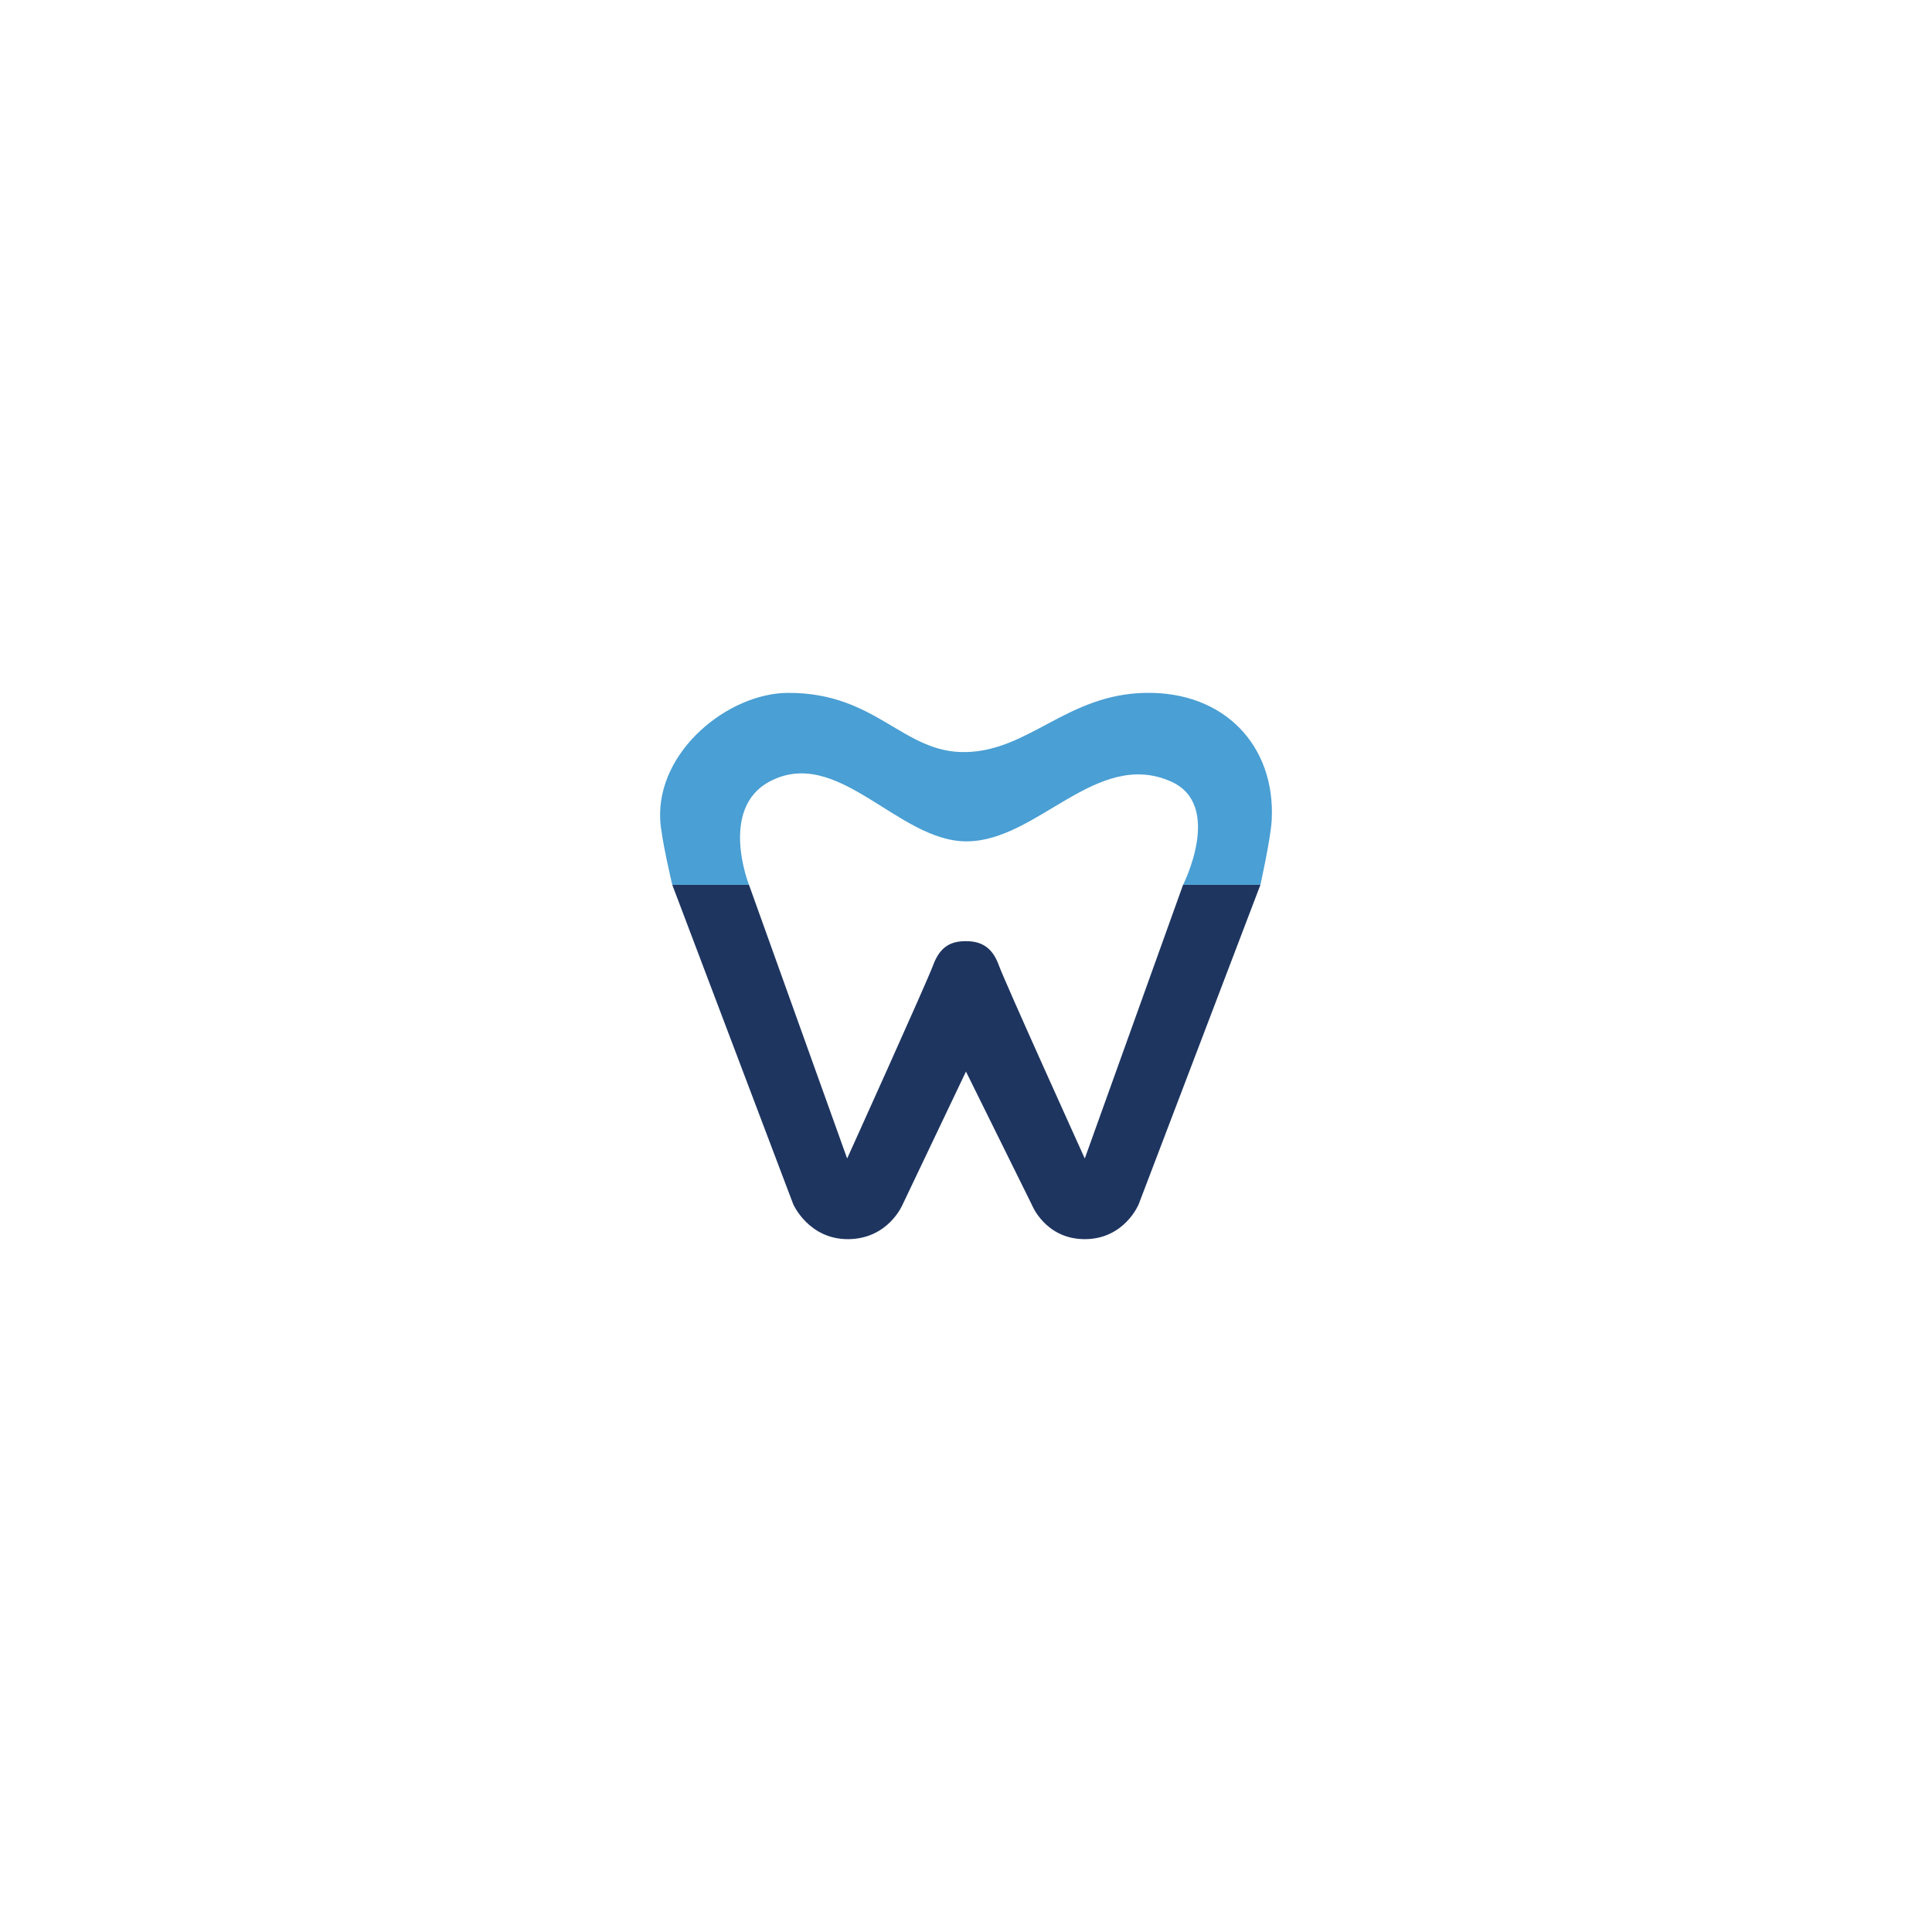
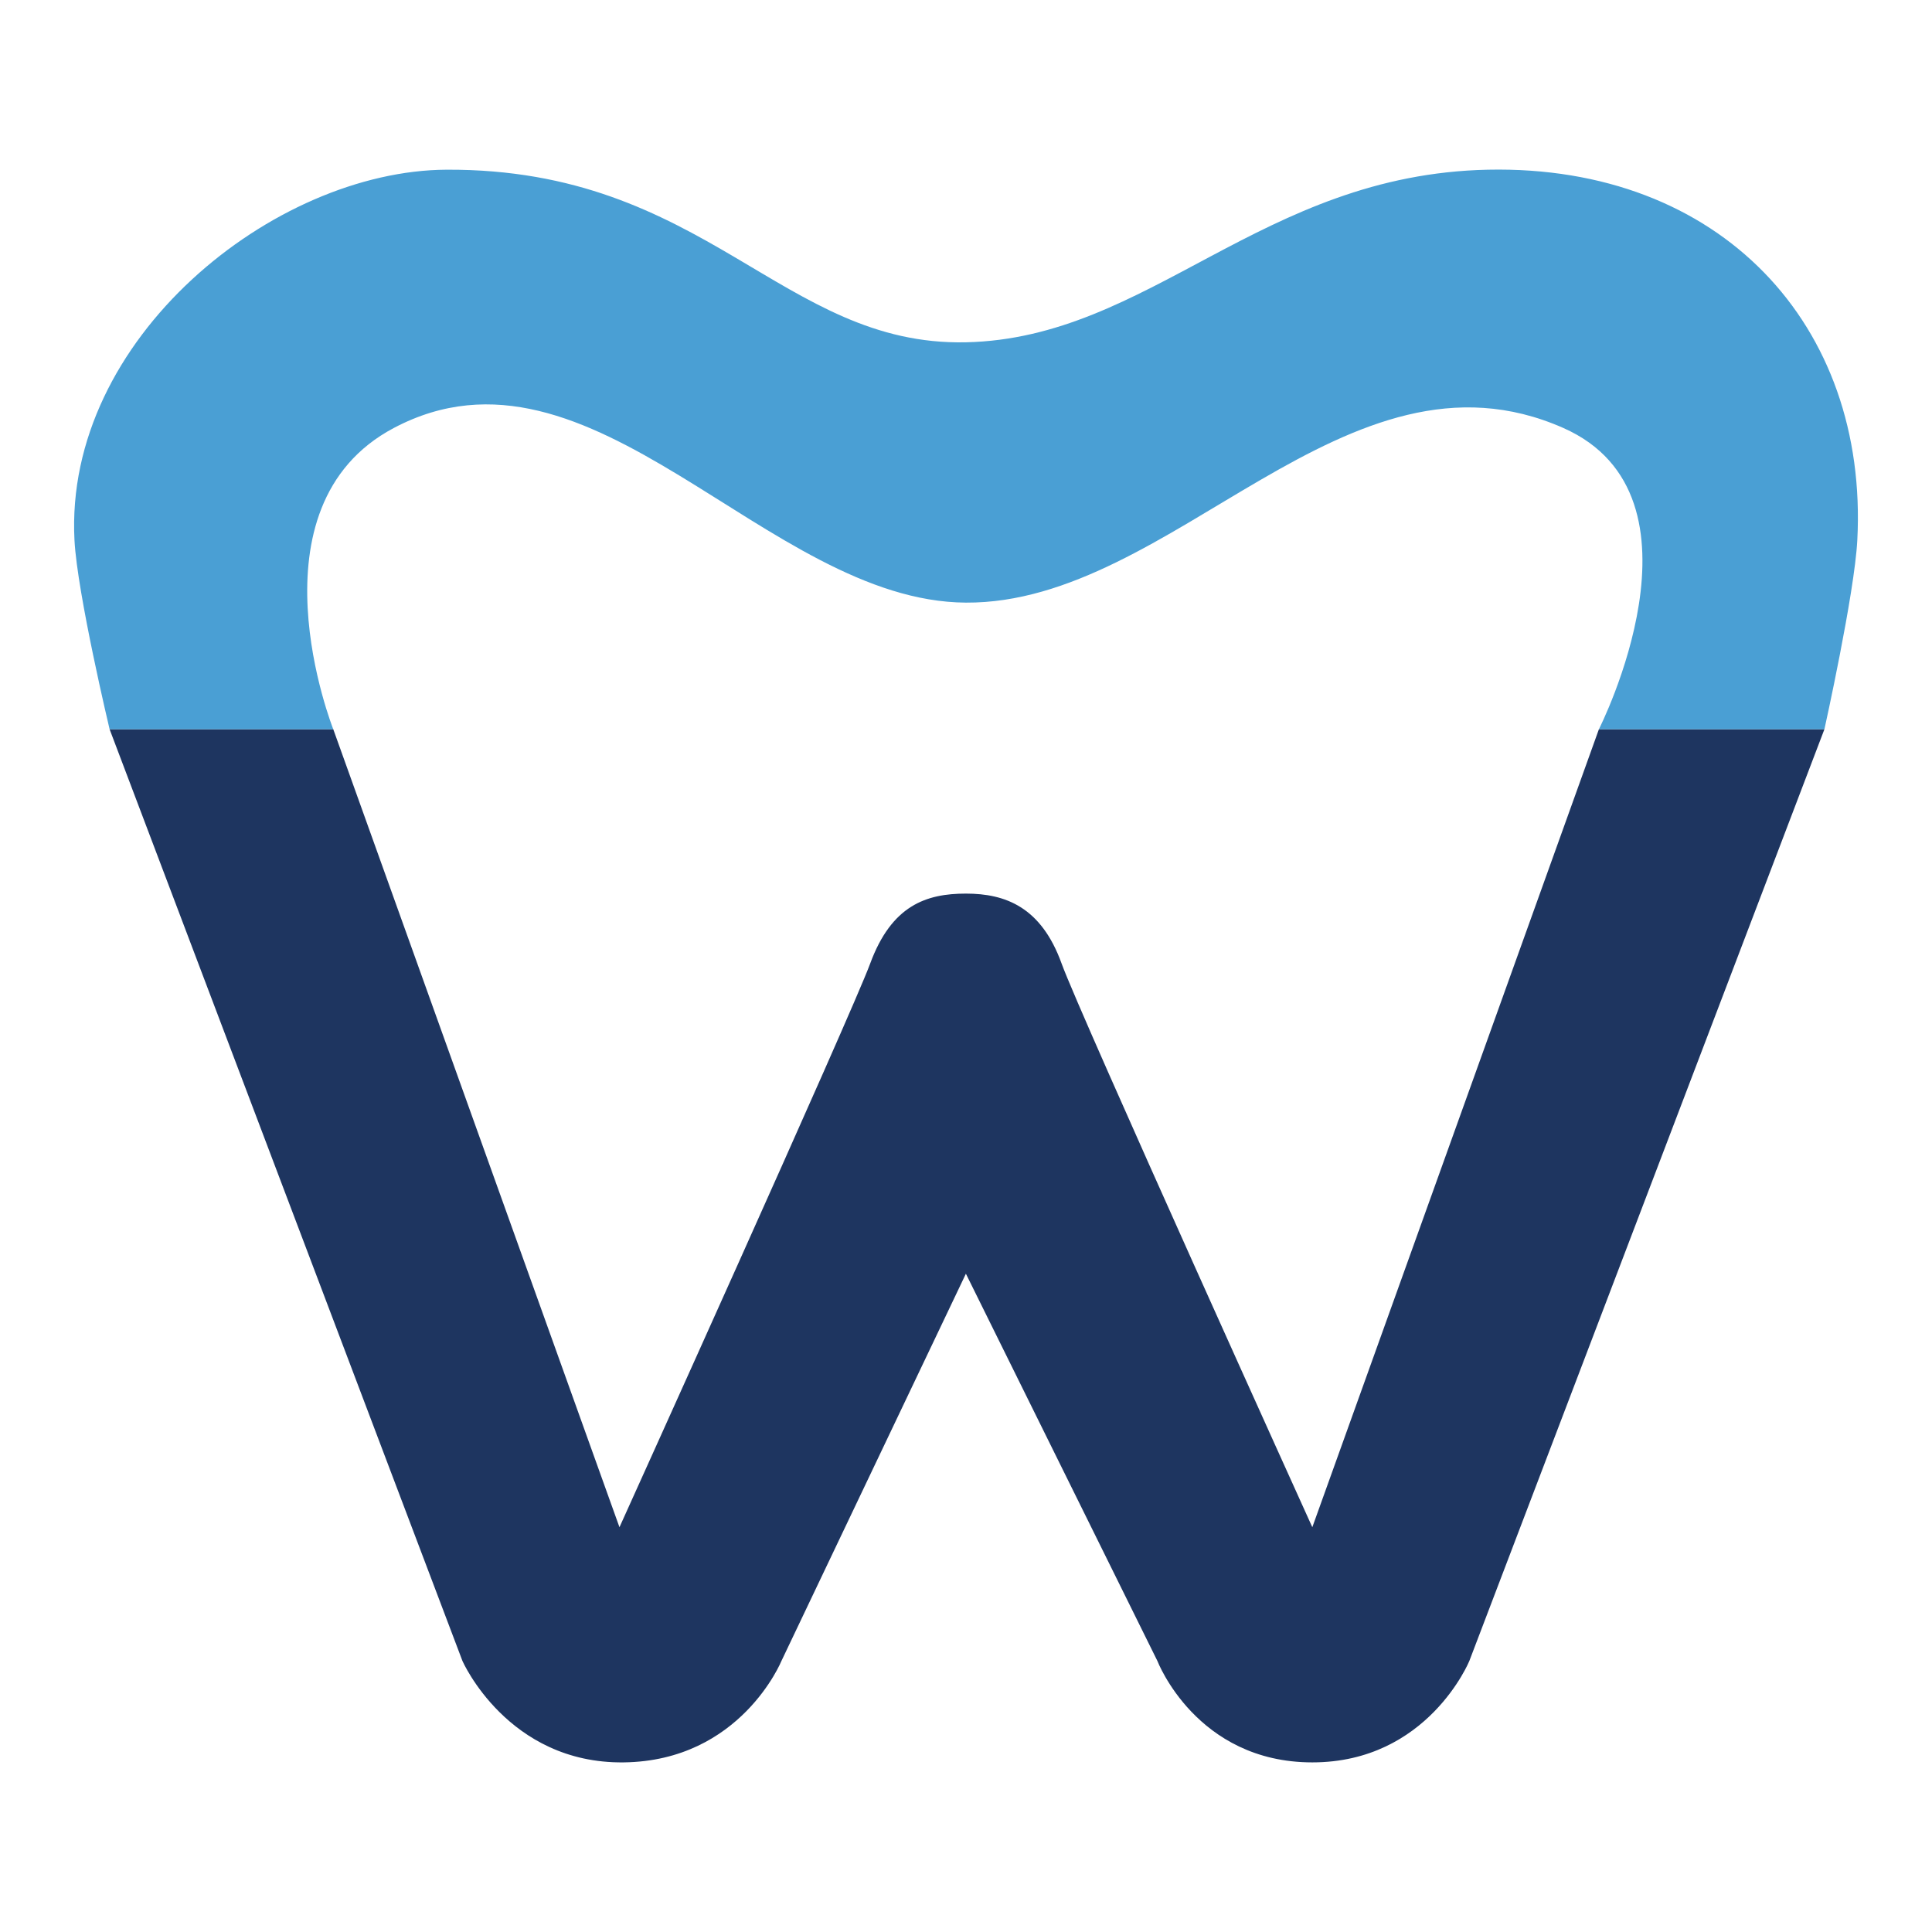
<svg xmlns="http://www.w3.org/2000/svg" width="1000" height="1000" viewBox="0 0 264.583 264.583" version="1.1" id="svg1" xml:space="preserve">
  <defs id="defs1" />
  <g id="layer3" style="display:inline" transform="translate(1.870887,-34.05014)">
    <path style="font-weight:500;font-size:14.111px;font-family:Montserrat;-inkscape-font-specification:'Montserrat Medium';text-align:center;letter-spacing:-0.265px;text-anchor:middle;display:none;fill:#1e3560;fill-opacity:1;stroke-width:1.363" d="m 66.367,181.457 v -9.878 h 4.163 q 1.58,0 2.78,0.621 1.214,0.621 1.877,1.736 0.677,1.115 0.677,2.582 0,1.468 -0.677,2.582 -0.663,1.115 -1.877,1.736 -1.199,0.621 -2.78,0.621 z m 1.411,-1.228 h 2.667 q 1.228,0 2.117,-0.466 0.903,-0.466 1.397,-1.298 0.494,-0.847 0.494,-1.947 0,-1.115 -0.494,-1.947 -0.494,-0.833 -1.397,-1.298 -0.889,-0.466 -2.117,-0.466 H 67.778 Z m 9.98,1.228 v -9.878 h 6.971 v 1.228 h -5.56 v 7.422 h 5.757 v 1.228 z m 1.284,-4.417 v -1.199 h 5.08 v 1.199 z m 7.906,4.417 v -9.878 h 1.157 l 6.533,8.114 h -0.607 v -8.114 h 1.411 v 9.878 h -1.157 l -6.533,-8.114 h 0.607 v 8.114 z m 13.155,0 v -8.65 h -3.387 v -1.228 h 8.17 v 1.228 h -3.387 v 8.65 z m 4.068,0 4.473,-9.878 h 1.397 l 4.487,9.878 h -1.482 l -3.993,-9.088 h 0.564 l -3.993,9.088 z m 1.905,-2.469 0.381,-1.129 h 5.56 l 0.409,1.129 z m 9.656,2.469 v -9.878 h 1.411 v 8.65 h 5.348 v 1.228 z m 10.153,0 4.473,-9.878 h 1.397 l 4.487,9.878 h -1.482 l -3.993,-9.088 h 0.564 l -3.993,9.088 z m 1.905,-2.469 0.381,-1.129 h 5.56 l 0.409,1.129 z m 13.931,2.582 q -1.129,0 -2.088,-0.367 -0.945,-0.381 -1.651,-1.058 -0.691,-0.691 -1.087,-1.609 -0.395,-0.917 -0.395,-2.018 0,-1.101 0.395,-2.018 0.395,-0.917 1.101,-1.595 0.706,-0.691 1.651,-1.058 0.96,-0.381 2.088,-0.381 1.143,0 2.103,0.395 0.974,0.381 1.651,1.143 l -0.917,0.889 q -0.564,-0.593 -1.27,-0.875 -0.706,-0.296 -1.51,-0.296 -0.833,0 -1.552,0.282 -0.706,0.282 -1.228,0.79 -0.522,0.508 -0.818,1.214 -0.282,0.691 -0.282,1.51 0,0.818 0.282,1.524 0.296,0.691 0.818,1.199 0.522,0.508 1.228,0.79 0.72,0.282 1.552,0.282 0.804,0 1.51,-0.282 0.706,-0.296 1.27,-0.903 l 0.917,0.889 q -0.677,0.762 -1.651,1.157 -0.96,0.395 -2.117,0.395 z m 3.65,-0.113 4.473,-9.878 h 1.397 l 4.487,9.878 h -1.482 l -3.993,-9.088 h 0.564 l -3.993,9.088 z m 1.905,-2.469 0.381,-1.129 h 5.56 l 0.409,1.129 z m 9.656,2.469 v -9.878 h 4.163 q 1.58,0 2.78,0.621 1.214,0.621 1.877,1.736 0.677,1.115 0.677,2.582 0,1.468 -0.677,2.582 -0.663,1.115 -1.877,1.736 -1.199,0.621 -2.78,0.621 z m 1.411,-1.228 h 2.667 q 1.228,0 2.117,-0.466 0.903,-0.466 1.397,-1.298 0.494,-0.847 0.494,-1.947 0,-1.115 -0.494,-1.947 -0.494,-0.833 -1.397,-1.298 -0.889,-0.466 -2.117,-0.466 h -2.667 z m 9.98,1.228 v -9.878 h 6.971 v 1.228 h -5.56 v 7.422 h 5.757 v 1.228 z m 1.284,-4.417 v -1.199 h 5.08 v 1.199 z m 7.906,4.417 v -9.878 h 1.157 l 4.431,7.465 h -0.621 l 4.374,-7.465 h 1.157 l 0.014,9.878 h -1.355 l -0.014,-7.747 h 0.325 l -3.895,6.548 h -0.649 L 178.513,173.71 h 0.353 v 7.747 z m 15.385,0 v -3.782 l 0.325,0.875 -4.247,-6.971 h 1.51 l 3.57,5.884 h -0.818 l 3.584,-5.884 h 1.397 l -4.233,6.971 0.31,-0.875 v 3.782 z" id="text8" aria-label="DENTAL ACADEMY" />
    <path d="m 79.104,167.217 -1.697,-5.186 h 1.245 l 1.474,4.593 h -0.622 l 1.541,-4.593 h 1.111 l 1.482,4.593 h -0.6 l 1.511,-4.593 h 1.148 l -1.697,5.186 h -1.289 l -1.311,-4.03 h 0.341 l -1.348,4.03 z m 19.166,0 v -5.186 h 3.919 v 0.963 h -2.726 v 3.26 h 2.823 v 0.963 z m 1.104,-2.163 v -0.933 h 2.497 v 0.933 z m 17.477,2.252 q -0.622,0 -1.193,-0.163 -0.57,-0.17 -0.919,-0.437 l 0.407,-0.904 q 0.333,0.237 0.785,0.393 0.459,0.148 0.926,0.148 0.356,0 0.57,-0.067 0.222,-0.074 0.326,-0.2 0.104,-0.126 0.104,-0.289 0,-0.207 -0.163,-0.326 -0.163,-0.126 -0.43,-0.2 -0.267,-0.082 -0.593,-0.148 -0.319,-0.074 -0.645,-0.178 -0.319,-0.104 -0.585,-0.267 -0.267,-0.163 -0.437,-0.43 -0.163,-0.267 -0.163,-0.682 0,-0.445 0.237,-0.808 0.244,-0.37 0.726,-0.585 0.489,-0.222 1.222,-0.222 0.489,0 0.963,0.119 0.474,0.111 0.837,0.341 l -0.37,0.911 q -0.363,-0.207 -0.726,-0.304 -0.363,-0.104 -0.711,-0.104 -0.348,0 -0.57,0.082 -0.222,0.082 -0.319,0.215 -0.096,0.126 -0.096,0.296 0,0.2 0.163,0.326 0.163,0.119 0.43,0.193 0.267,0.074 0.585,0.148 0.326,0.074 0.645,0.17 0.326,0.096 0.593,0.259 0.267,0.163 0.43,0.43 0.17,0.267 0.17,0.674 0,0.437 -0.244,0.8 -0.244,0.363 -0.733,0.585 -0.482,0.222 -1.222,0.222 z m 15.929,-0.089 v -4.208 h -1.659 v -0.978 h 4.519 v 0.978 h -1.659 v 4.208 z m 15.41,0 v -5.186 h 3.919 v 0.963 h -2.726 v 3.26 h 2.823 v 0.963 z m 1.104,-2.163 v -0.933 h 2.497 v 0.933 z m 15.773,2.163 v -5.186 h 2.215 q 1.082,0 1.682,0.504 0.6,0.496 0.6,1.378 0,0.578 -0.274,1 -0.274,0.415 -0.778,0.637 -0.504,0.222 -1.2,0.222 h -1.578 l 0.533,-0.526 v 1.971 z m 3.297,0 -1.296,-1.882 h 1.282 l 1.311,1.882 z m -2.097,-1.837 -0.533,-0.563 h 1.511 q 0.556,0 0.83,-0.237 0.274,-0.244 0.274,-0.667 0,-0.43 -0.274,-0.667 -0.274,-0.237 -0.83,-0.237 h -1.511 l 0.533,-0.57 z m 16.151,1.837 v -5.186 h 0.993 l 3.06,3.734 h -0.482 v -3.734 h 1.185 v 5.186 h -0.985 l -3.067,-3.734 h 0.482 v 3.734 z" id="text4" style="font-size:7.408px;line-height:0;font-family:Montserrat;-inkscape-font-specification:'Montserrat, @wght=700';font-variation-settings:'wght' 700;text-align:center;letter-spacing:11.906px;word-spacing:0px;text-anchor:middle;display:none;fill:#4a9fd4;fill-opacity:1;stroke-width:0.265" aria-label="WESTERN" />
  </g>
-   <g id="g7" transform="translate(-0.00247292,29.13203)" style="display:inline">
-     <path id="path2" style="display:inline;opacity:1;fill:#1e3560;fill-opacity:1;stroke-width:0.053" d="m 92.067,92.037 16.575,43.767 c 0,0 2.124,4.828 7.574,4.763 5.49,-0.066 7.408,-4.763 7.408,-4.763 l 8.665,-18.19 8.996,18.19 c 0,0 1.826,4.763 7.276,4.763 5.424,-10e-6 7.375,-4.763 7.375,-4.763 L 172.616,92.037 h -10.593 l -13.462,37.484 c 0,0 -10.922,-24.107 -11.774,-26.471 -0.959,-2.662 -2.64,-3.291 -4.498,-3.291 -1.858,10e-7 -3.489,0.546 -4.498,3.291 -0.867,2.358 -11.774,26.471 -11.774,26.471 L 102.573,92.037 Z" />
-     <path id="path6" style="display:inline;opacity:1;fill:#4a9fd4;fill-opacity:1;stroke-width:0.053" d="m 107.897,65.756 c -8.113,0.037 -17.978,7.932 -17.479,17.407 0.132,2.514 1.649,8.874 1.649,8.874 h 10.506 c 0,0 -4.154,-10.449 2.848,-14.151 9.302,-4.918 17.504,8.149 26.868,8.205 9.744,0.058 17.848,-12.717 28.059,-8.205 7.244,3.202 1.675,14.151 1.675,14.151 3.534,-2.74e-4 7.06,4.55e-4 10.593,0 0,0 1.412,-6.36 1.544,-8.874 0.532,-10.107 -6.435,-17.635 -17.347,-17.407 -10.664,0.223 -15.88,7.921 -24.524,8.107 -8.645,0.186 -12.21,-8.162 -24.392,-8.107 z" />
+   <g id="g7" transform="matrix(2.510435,0,0,2.510435,-199.4931,-123.6883)" style="display:inline">
+     <g id="g1" transform="matrix(1.161367,0,0,1.161367,-21.47977,-17.8398)">
+       <path id="path2" style="display:inline;opacity:1;fill:#1e3560;fill-opacity:1;stroke-width:0.053" d="m 92.067,92.037 16.575,43.767 c 0,0 2.124,4.828 7.574,4.763 5.49,-0.066 7.408,-4.763 7.408,-4.763 l 8.665,-18.19 8.996,18.19 c 0,0 1.826,4.763 7.276,4.763 5.424,-10e-6 7.375,-4.763 7.375,-4.763 L 172.616,92.037 h -10.593 l -13.462,37.484 c 0,0 -10.922,-24.107 -11.774,-26.471 -0.959,-2.662 -2.64,-3.291 -4.498,-3.291 -1.858,10e-7 -3.489,0.546 -4.498,3.291 -0.867,2.358 -11.774,26.471 -11.774,26.471 L 102.573,92.037 Z" />
+       <path id="path6" style="display:inline;opacity:1;fill:#4a9fd4;fill-opacity:1;stroke-width:0.053" d="m 107.897,65.756 c -8.113,0.037 -17.978,7.932 -17.479,17.407 0.132,2.514 1.649,8.874 1.649,8.874 h 10.506 c 0,0 -4.154,-10.449 2.848,-14.151 9.302,-4.918 17.504,8.149 26.868,8.205 9.744,0.058 17.848,-12.717 28.059,-8.205 7.244,3.202 1.675,14.151 1.675,14.151 3.534,-2.74e-4 7.06,4.55e-4 10.593,0 0,0 1.412,-6.36 1.544,-8.874 0.532,-10.107 -6.435,-17.635 -17.347,-17.407 -10.664,0.223 -15.88,7.921 -24.524,8.107 -8.645,0.186 -12.21,-8.162 -24.392,-8.107 z" />
+     </g>
  </g>
</svg>
